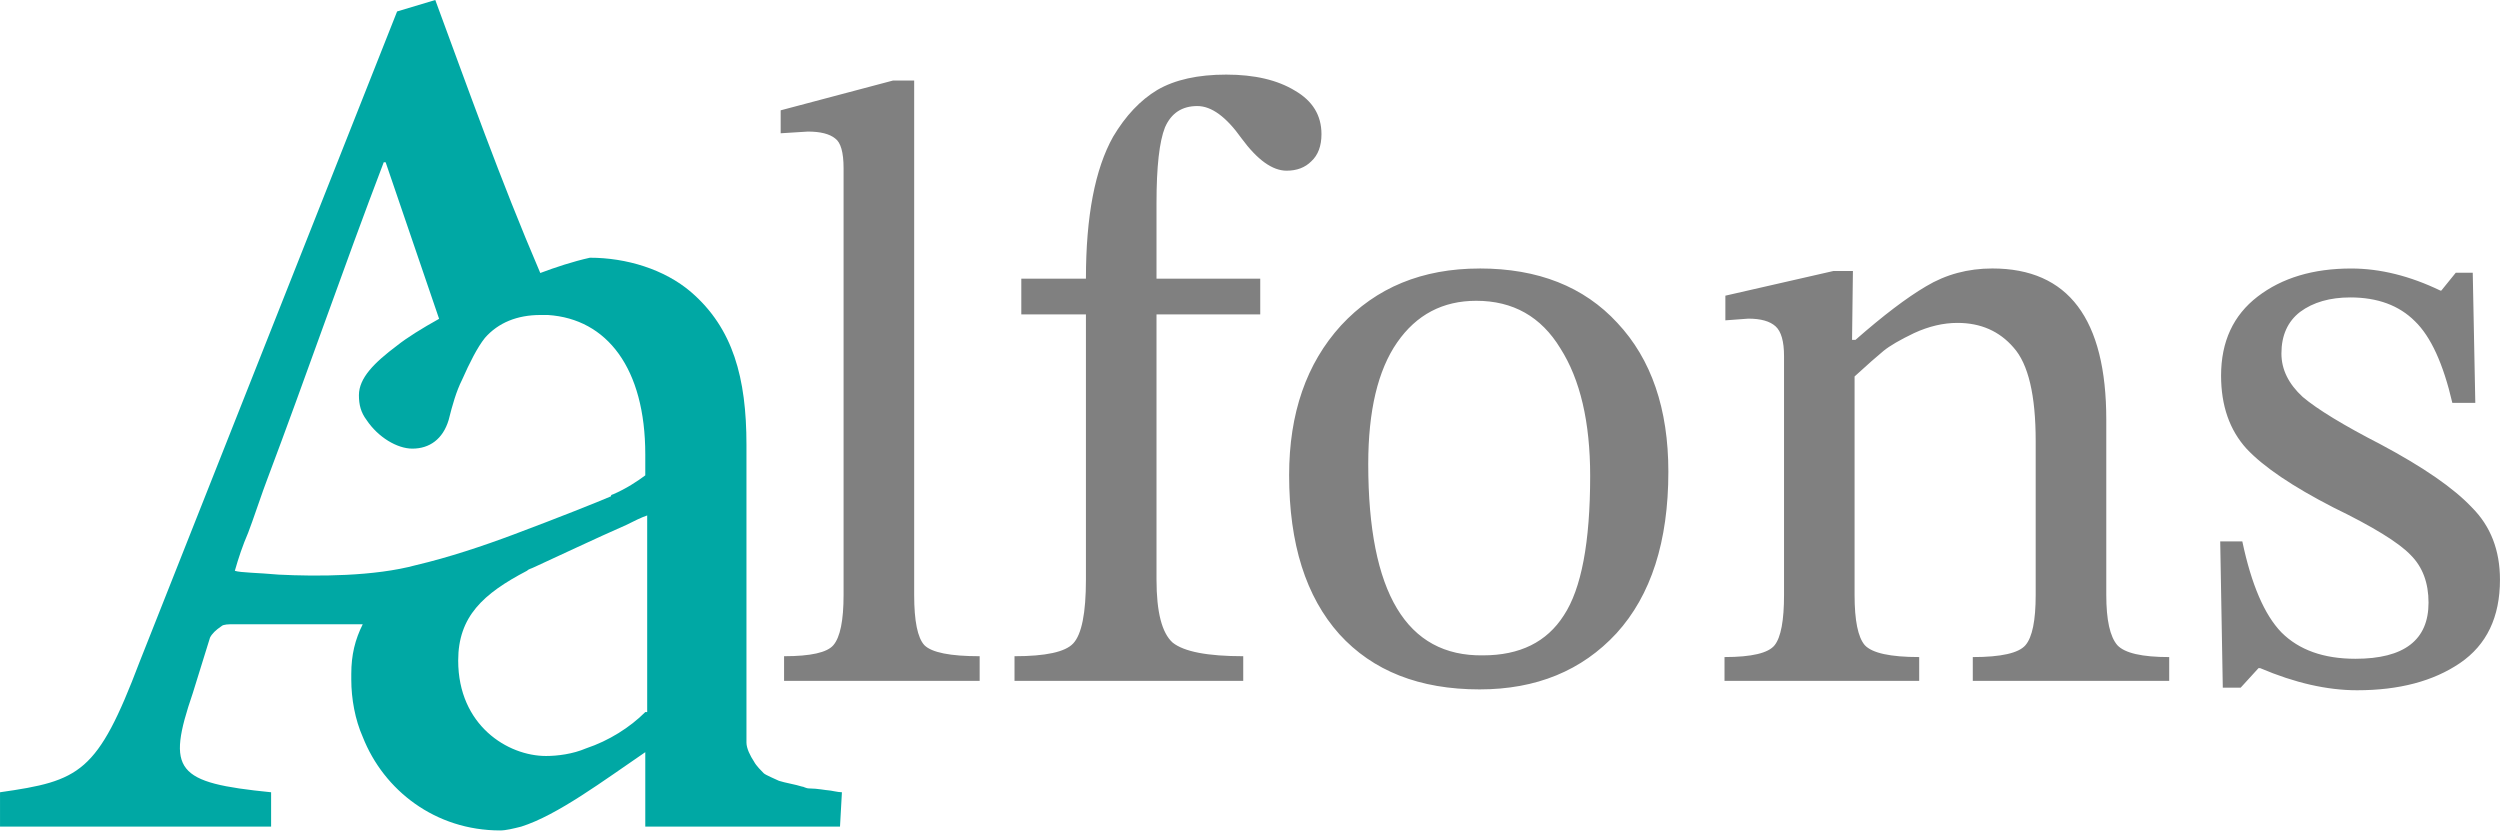
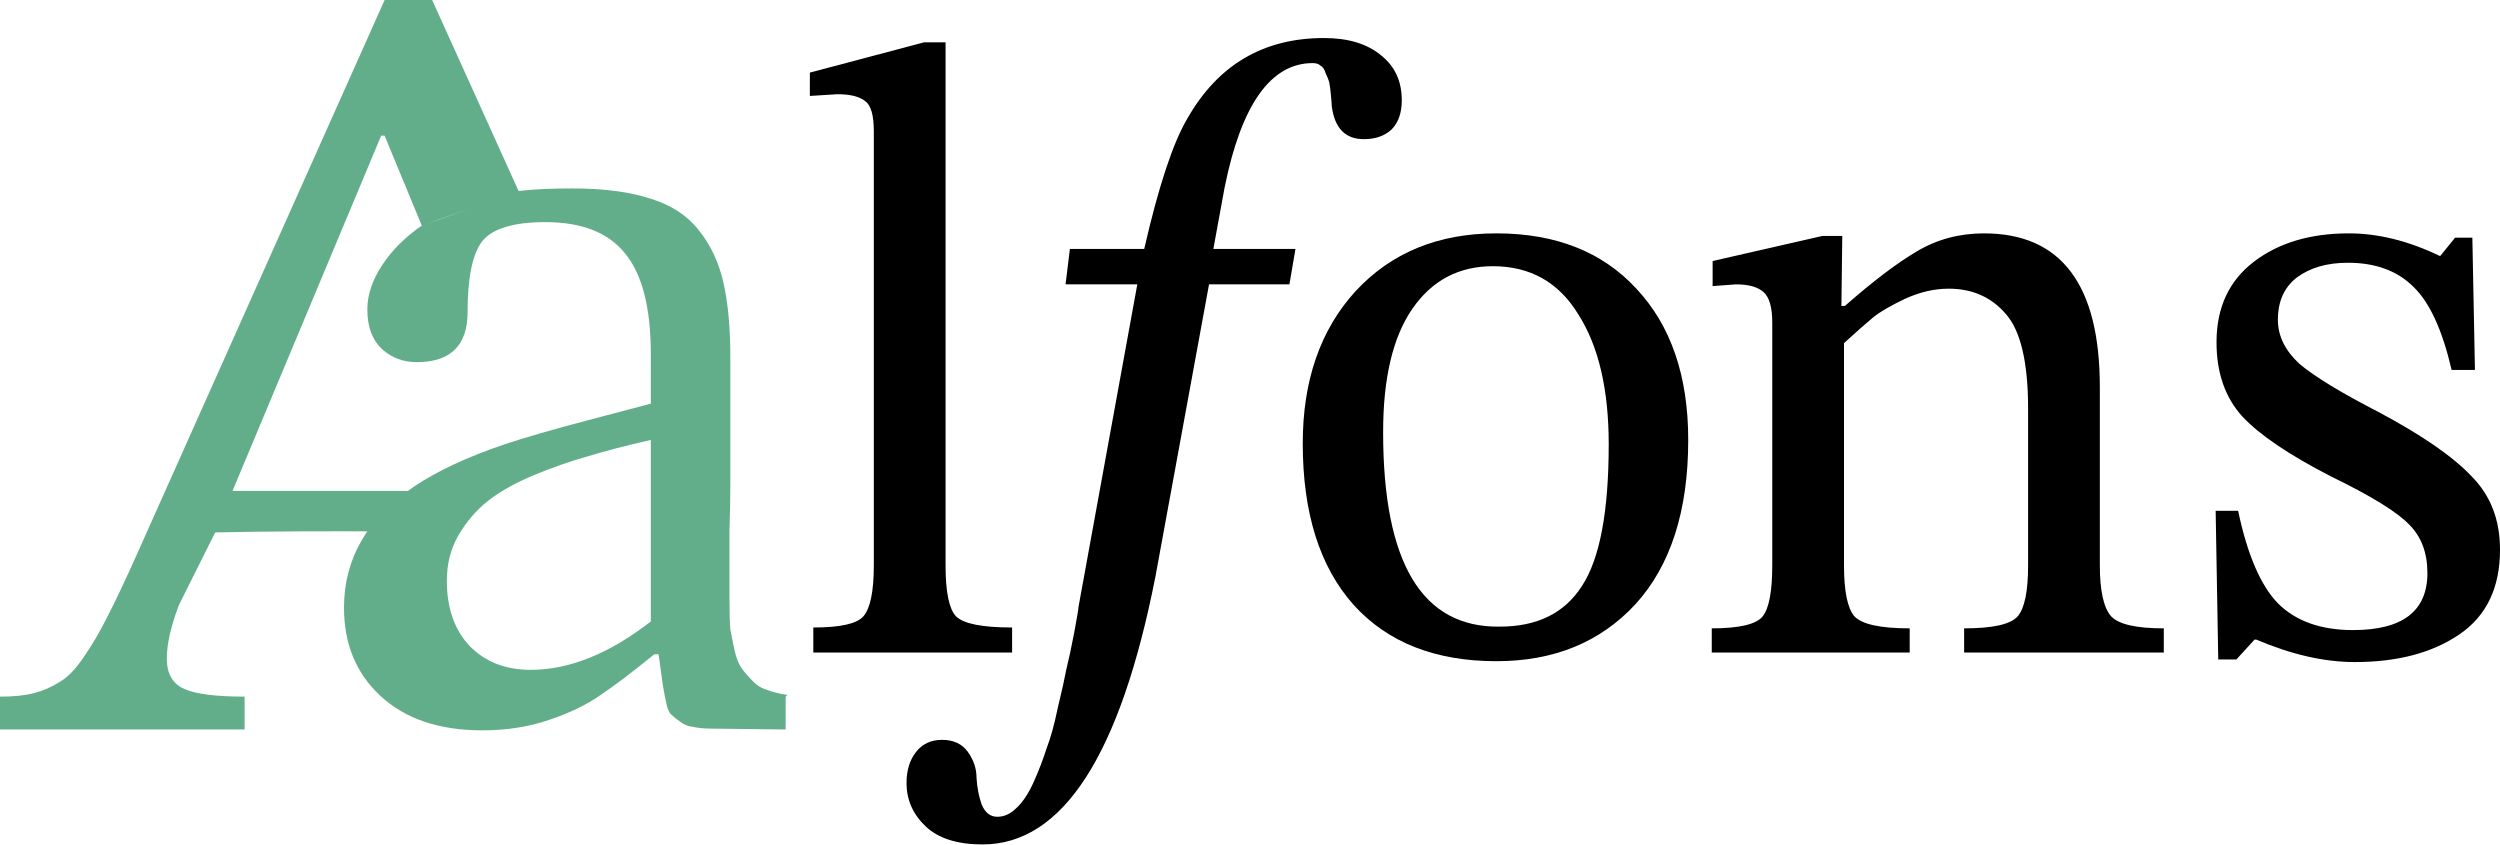
- <svg xmlns="http://www.w3.org/2000/svg" version="1.1" id="Ebene_1" x="0px" y="0px" viewBox="0 0 131.445 43.664" xml:space="preserve" width="82.937mm" height="27.55mm">
-   <defs id="defs2" />
-   <style type="text/css" id="style1">
- 	.st0{fill:#00A8A4;}
- 	.st1{fill:#909090;}
- </style>
-   <g id="g2" transform="scale(1.00376)">
-     <g id="g5">
-       <g id="g4">
-         <path class="st0" d="m 44.1,41.5 c 0,0 -0.1,0 0,0 -0.2,0 -0.6,-0.1 -0.7,-0.1 -0.1,0 -0.6,-0.1 -1,-0.1 -0.2,0 -0.3,-0.1 -0.4,-0.1 -0.3,-0.1 -0.9,-0.2 -1.2,-0.3 -0.2,-0.1 -0.7,-0.3 -0.8,-0.4 -0.1,-0.1 -0.4,-0.4 -0.5,-0.6 -0.2,-0.3 -0.4,-0.7 -0.4,-1 0,-0.2 0,-0.9 0,-0.9 v -1 -1.7 c 0,0 0,-0.1 0,-0.1 V 23.3 c 0,-3.5 -0.7,-6.1 -2.9,-8 C 34.8,14.1 32.8,13.5 30.9,13.5 30,13.7 29.1,14 28.3,14.3 26.2,9.4 24.5,4.6 22.8,0 L 20.8,0.6 7.3,34.7 C 5.1,40.5 4.2,40.9 0,41.5 v 1.8 h 14.2 v -1.8 c -5,-0.5 -5.5,-1.1 -4.1,-5.2 0.3,-1 0.6,-1.9 0.9,-2.9 0.1,-0.2 0.3,-0.4 0.6,-0.6 0.1,-0.1 0.4,-0.1 0.6,-0.1 h 4.2 2.6 c -0.4,0.8 -0.6,1.6 -0.6,2.6 0,0.1 0,0.2 0,0.3 0,1 0.2,2.1 0.6,3 1.1,2.8 3.8,4.9 7.2,4.9 0.3,0 0.7,-0.1 1.1,-0.2 1.9,-0.6 4.3,-2.4 6.5,-3.9 v 3.9 0 0 0 0 H 44 v 0 z M 13,27.9 v 0 c 0.2,-0.5 0.8,-2.3 1,-2.8 v 0 C 16,19.8 18,14 20.1,8.5 h 0.1 l 2.8,8.2 c -0.9,0.5 -1.7,1 -2.2,1.4 -1.2,0.9 -2,1.7 -2,2.6 0,0.5 0.1,0.9 0.4,1.3 0.6,0.9 1.6,1.5 2.4,1.5 0.9,0 1.6,-0.5 1.9,-1.5 0.2,-0.8 0.4,-1.5 0.7,-2.1 0.4,-0.9 0.8,-1.7 1.2,-2.2 0.7,-0.8 1.7,-1.2 2.9,-1.2 0.1,0 0.3,0 0.4,0 3.1,0.2 5.1,2.8 5.1,7.3 v 1.1 c -0.4,0.3 -1,0.7 -1.7,1 0,0 -0.1,0 -0.1,0.1 -0.7,0.3 -2.7,1.1 -5.1,2 -1.6,0.6 -3.4,1.2 -5.1,1.6 -2.2,0.6 -5.2,0.6 -7.2,0.5 -1.1,-0.1 -2,-0.1 -2.3,-0.2 0.2,-0.7 0.4,-1.3 0.7,-2 z m 20.8,9.4 c -0.8,0.8 -1.9,1.5 -3.1,1.9 -0.7,0.3 -1.5,0.4 -2.1,0.4 -2,0 -4.6,-1.6 -4.6,-5 0,-2.3 1.3,-3.5 3.6,-4.7 0.1,-0.1 0.2,-0.1 0.4,-0.2 1.1,-0.5 3.2,-1.5 4.8,-2.2 0.4,-0.2 0.8,-0.4 1.1,-0.5 v 3.6 6.7 z" id="path1" />
-         <path d="m 51.315,34.374 v 1.292 H 41.07 v -1.292 q 2.093,0 2.583,-0.579 0.534,-0.624 0.534,-2.628 V 8.808 q 0,-1.247 -0.445,-1.559 Q 43.297,6.892 42.317,6.892 l -1.425,0.089 V 5.779 l 5.879,-1.559 h 1.114 V 31.167 q 0,2.049 0.534,2.628 0.579,0.579 2.895,0.579 z m 2.182,-19.776 h 3.385 q 0,-4.899 1.425,-7.438 0.98,-1.648 2.316,-2.45 1.381,-0.802 3.608,-0.802 2.227,0 3.608,0.846 1.381,0.802 1.381,2.272 0,0.935 -0.534,1.425 -0.49,0.49 -1.292,0.49 -1.114,0 -2.361,-1.693 -1.203,-1.693 -2.316,-1.693 -1.203,0 -1.693,1.114 -0.445,1.114 -0.445,3.964 v 3.964 h 5.434 v 1.871 h -5.434 v 13.897 q 0,2.539 0.846,3.296 0.891,0.713 3.697,0.713 v 1.292 H 53.141 v -1.292 q 2.45,0 3.073,-0.668 0.668,-0.713 0.668,-3.341 V 16.468 H 53.497 Z M 77.504,14.063 q 4.588,0 7.215,2.851 2.672,2.851 2.672,7.795 0,5.478 -2.717,8.463 -2.717,2.94 -7.171,2.94 -4.721,0 -7.349,-2.895 -2.628,-2.94 -2.628,-8.329 0,-4.855 2.717,-7.839 2.761,-2.984 7.26,-2.984 z m -0.178,1.693 q -2.628,0 -4.142,2.182 -1.514,2.182 -1.514,6.369 0,10.111 6.013,10.022 2.895,0 4.231,-2.093 1.381,-2.093 1.381,-7.305 0,-4.231 -1.559,-6.681 -1.514,-2.494 -4.409,-2.494 z m 33.004,6.236 v 9.175 q 0,1.96 0.579,2.628 0.579,0.624 2.717,0.624 v 1.247 h -10.289 v -1.247 q 2.227,0 2.761,-0.624 0.534,-0.624 0.534,-2.628 V 23.105 q 0,-3.608 -1.158,-4.899 -1.114,-1.292 -2.94,-1.292 -1.113,0 -2.272,0.534 -1.114,0.534 -1.603,0.935 -0.49,0.401 -1.514,1.336 v 11.447 q 0,2.004 0.534,2.628 0.579,0.624 2.851,0.624 v 1.247 H 90.332 v -1.247 q 2.138,0 2.628,-0.624 0.49,-0.624 0.49,-2.628 V 18.651 q 0,-1.158 -0.445,-1.559 -0.445,-0.401 -1.425,-0.401 l -1.203,0.089 v -1.292 l 5.657,-1.292 h 1.024 l -0.045,3.608 h 0.178 q 2.182,-1.915 3.697,-2.806 1.559,-0.935 3.474,-0.935 5.968,0 5.968,7.928 z m 5.968,6.369 h 1.158 q 0.713,3.385 2.049,4.766 1.381,1.381 3.875,1.381 3.83,0 3.83,-2.94 0,-1.559 -0.935,-2.494 -0.935,-0.98 -4.053,-2.494 -3.207,-1.648 -4.543,-3.073 -1.336,-1.47 -1.336,-3.83 0,-2.672 1.915,-4.142 1.915,-1.47 4.899,-1.47 2.272,0 4.677,1.158 h 0.044 l 0.757,-0.935 h 0.891 l 0.134,6.815 h -1.203 q -0.713,-3.073 -1.96,-4.276 -1.247,-1.247 -3.385,-1.247 -1.603,0 -2.628,0.757 -0.98,0.757 -0.98,2.182 0,1.247 1.114,2.272 1.158,0.98 4.098,2.494 3.341,1.782 4.766,3.296 1.47,1.47 1.47,3.786 0,2.94 -2.093,4.365 -2.093,1.425 -5.389,1.425 -2.361,0 -5.078,-1.158 h -0.089 l -0.935,1.024 h -0.935 z" id="path4" style="font-size:44.54px;font-family:Aalfons;-inkscape-font-specification:'Aalfons, Normal';fill:#808080;stroke-width:2.088" aria-label="lfons" />
-       </g>
+ <svg xmlns="http://www.w3.org/2000/svg" version="1.1" viewBox="-606.858 477.63 208.258 70.344" width="208.258" height="70.344" id="svg7">
+   <defs id="defs1" />
+   <g id="Canvas_1" stroke-dasharray="none" stroke-opacity="1" fill="none" fill-opacity="1" stroke="none" transform="translate(-5.936,-5.64)">
+     <g id="Canvas_1_Layer_1">
+       <path style="font-size:72px;font-family:Aalfons;fill:#62ae8b" d="m -565.498,501.702 z m 19.44,36.072 h -0.36 q -2.736,2.232 -4.464,3.384 -1.728,1.224 -4.32,2.088 -2.52,0.864 -5.544,0.864 -5.4,0 -8.496,-2.88 -3.024,-2.808 -3.024,-7.344 0,-6.12 5.832,-10.08 2.88,-1.944 7.56,-3.528 2.592,-0.864 6.984,-2.016 4.392,-1.152 5.184,-1.368 v -4.104 q 0,-5.832 -2.16,-8.424 -2.088,-2.592 -6.624,-2.592 -3.96,0 -5.256,1.584 -1.224,1.584 -1.224,5.904 0,4.176 -4.248,4.176 -1.656,0 -2.88,-1.08 -1.224,-1.152 -1.224,-3.312 0,-1.8 1.224,-3.672 1.224,-1.872 3.312,-3.312 1.512,-0.504 4.032,-1.44 2.52,-0.936 4.032,-1.44 1.8,-0.216 4.464,-0.216 3.96,0 6.552,0.864 2.592,0.792 4.032,2.664 1.44,1.8 2.016,4.32 0.576,2.52 0.576,6.264 v 10.584 q 0,1.584 -0.072,3.744 0,2.088 0,3.24 0,1.152 0,2.664 0,1.512 0.072,2.376 0.144,0.792 0.36,1.8 0.216,0.936 0.576,1.44 0.36,0.504 0.864,1.008 0.504,0.576 1.224,0.792 0.72,0.288 1.728,0.432 l -0.144,0.144 v 2.736 l -6.192,-0.072 q -0.864,0 -1.512,-0.144 -0.648,-0.072 -1.08,-0.432 -0.432,-0.288 -0.72,-0.576 -0.288,-0.216 -0.432,-0.936 -0.144,-0.648 -0.216,-1.08 -0.072,-0.36 -0.216,-1.44 -0.144,-1.008 -0.216,-1.584 z m -0.648,-2.736 v -15.12 q -3.168,0.72 -5.256,1.368 -2.088,0.576 -4.536,1.584 -2.376,1.008 -3.816,2.16 -1.44,1.152 -2.448,2.88 -0.936,1.656 -0.936,3.744 0,3.384 1.872,5.4 1.944,2.016 5.112,2.016 4.824,0 10.008,-4.032 z m 11.232,9 z m -30.312,-41.976 -3.096,-7.488 h -0.288 l -12.384,29.592 h 16.992 l -3.24,3.384 q -8.424,-0.072 -15.192,0.072 l -3.024,6.048 q -1.008,2.664 -1.008,4.464 0,1.872 1.44,2.52 1.44,0.648 5.04,0.648 v 2.736 h -20.376 v -2.736 q 1.728,0 2.808,-0.288 1.152,-0.288 2.16,-0.936 1.008,-0.576 2.016,-2.088 1.008,-1.44 1.944,-3.312 1.008,-1.944 2.52,-5.328 l 20.592,-46.08 h 3.96 l 7.2,15.912 z" id="path18" />
+       <path style="font-size:72px;font-family:Aalfons;fill:#000000" d="m -516.61,535.542 v 2.088 h -16.56 v -2.088 q 3.384,0 4.176,-0.936 0.864,-1.008 0.864,-4.248 v -36.144 q 0,-2.016 -0.72,-2.52 -0.72,-0.576 -2.304,-0.576 l -2.304,0.144 v -1.944 l 9.504,-2.52 h 1.8 v 43.56 q 0,3.312 0.864,4.248 0.936,0.936 4.68,0.936 z" id="path17" />
+       <path style="font-size:72px;font-family:Aalfons;fill:#000000" d="m -476.271,502.71 q 7.416,0 11.664,4.608 4.32,4.608 4.32,12.6 0,8.856 -4.392,13.68 -4.392,4.752 -11.592,4.752 -7.632,0 -11.88,-4.68 -4.248,-4.752 -4.248,-13.464 0,-7.848 4.392,-12.672 4.464,-4.824 11.736,-4.824 z m -0.288,2.736 q -4.248,0 -6.696,3.528 -2.448,3.528 -2.448,10.296 0,16.344 9.72,16.2 4.68,0 6.84,-3.384 2.232,-3.384 2.232,-11.808 0,-6.84 -2.52,-10.8 -2.448,-4.032 -7.128,-4.032 z" id="path15" aria-label="o" />
+       <path style="font-size:72px;font-family:Aalfons;fill:#000000" d="m -511.797,504.006 h 6.192 q 1.8,-7.848 3.6,-10.872 3.816,-6.696 11.376,-6.696 3.024,0 4.752,1.44 1.728,1.368 1.728,3.744 0,1.584 -0.864,2.448 -0.864,0.792 -2.304,0.792 -2.304,0 -2.664,-2.736 0,-0.216 -0.072,-0.936 -0.072,-0.792 -0.144,-1.08 -0.072,-0.288 -0.288,-0.72 -0.144,-0.504 -0.432,-0.648 -0.216,-0.216 -0.648,-0.216 -5.256,0 -7.344,10.368 l -0.936,5.112 h 6.84 l -0.504,2.952 h -6.696 l -4.464,24.336 q -4.392,22.32 -14.4,22.32 -3.168,0 -4.752,-1.512 -1.584,-1.512 -1.584,-3.6 0,-1.584 0.792,-2.592 0.792,-1.008 2.16,-1.008 1.44,0 2.16,1.008 0.72,1.008 0.72,2.16 0.072,1.224 0.432,2.232 0.432,1.008 1.296,1.008 0.864,0 1.584,-0.72 0.792,-0.72 1.44,-2.16 0.648,-1.44 1.08,-2.808 0.504,-1.296 0.936,-3.384 0.504,-2.088 0.72,-3.24 0.288,-1.152 0.648,-3.024 0.36,-1.944 0.36,-2.16 l 4.896,-26.856 h -5.976 z" id="path16" aria-label="ð" />
+       <path style="font-size:72px;font-family:Aalfons;fill:#000000" d="m -425.999,515.526 v 14.832 q 0,3.168 0.936,4.248 0.936,1.008 4.392,1.008 v 2.016 h -16.632 v -2.016 q 3.6,0 4.464,-1.008 0.864,-1.008 0.864,-4.248 v -13.032 q 0,-5.832 -1.872,-7.92 -1.8,-2.088 -4.752,-2.088 -1.8,0 -3.672,0.864 -1.8,0.864 -2.592,1.512 -0.792,0.648 -2.448,2.16 v 18.504 q 0,3.24 0.864,4.248 0.936,1.008 4.608,1.008 v 2.016 h -16.488 v -2.016 q 3.456,0 4.248,-1.008 0.792,-1.008 0.792,-4.248 v -20.232 q 0,-1.872 -0.72,-2.52 -0.72,-0.648 -2.304,-0.648 l -1.944,0.144 v -2.088 l 9.144,-2.088 h 1.656 l -0.072,5.832 h 0.288 q 3.528,-3.096 5.976,-4.536 2.52,-1.512 5.616,-1.512 9.648,0 9.648,12.816 z m 9.648,10.296 h 1.872 q 1.152,5.472 3.312,7.704 2.232,2.232 6.264,2.232 6.192,0 6.192,-4.752 0,-2.52 -1.512,-4.032 -1.512,-1.584 -6.552,-4.032 -5.184,-2.664 -7.344,-4.968 -2.16,-2.376 -2.16,-6.192 0,-4.32 3.096,-6.696 3.096,-2.376 7.92,-2.376 3.672,0 7.56,1.872 h 0.072 l 1.224,-1.512 h 1.44 l 0.216,11.016 h -1.944 q -1.152,-4.968 -3.168,-6.912 -2.016,-2.016 -5.472,-2.016 -2.592,0 -4.248,1.224 -1.584,1.224 -1.584,3.528 0,2.016 1.8,3.672 1.872,1.584 6.624,4.032 5.4,2.88 7.704,5.328 2.376,2.376 2.376,6.12 0,4.752 -3.384,7.056 -3.384,2.304 -8.712,2.304 -3.816,0 -8.208,-1.872 h -0.144 l -1.512,1.656 h -1.512 z" id="path14" aria-label="ns" />
    </g>
  </g>
</svg>
